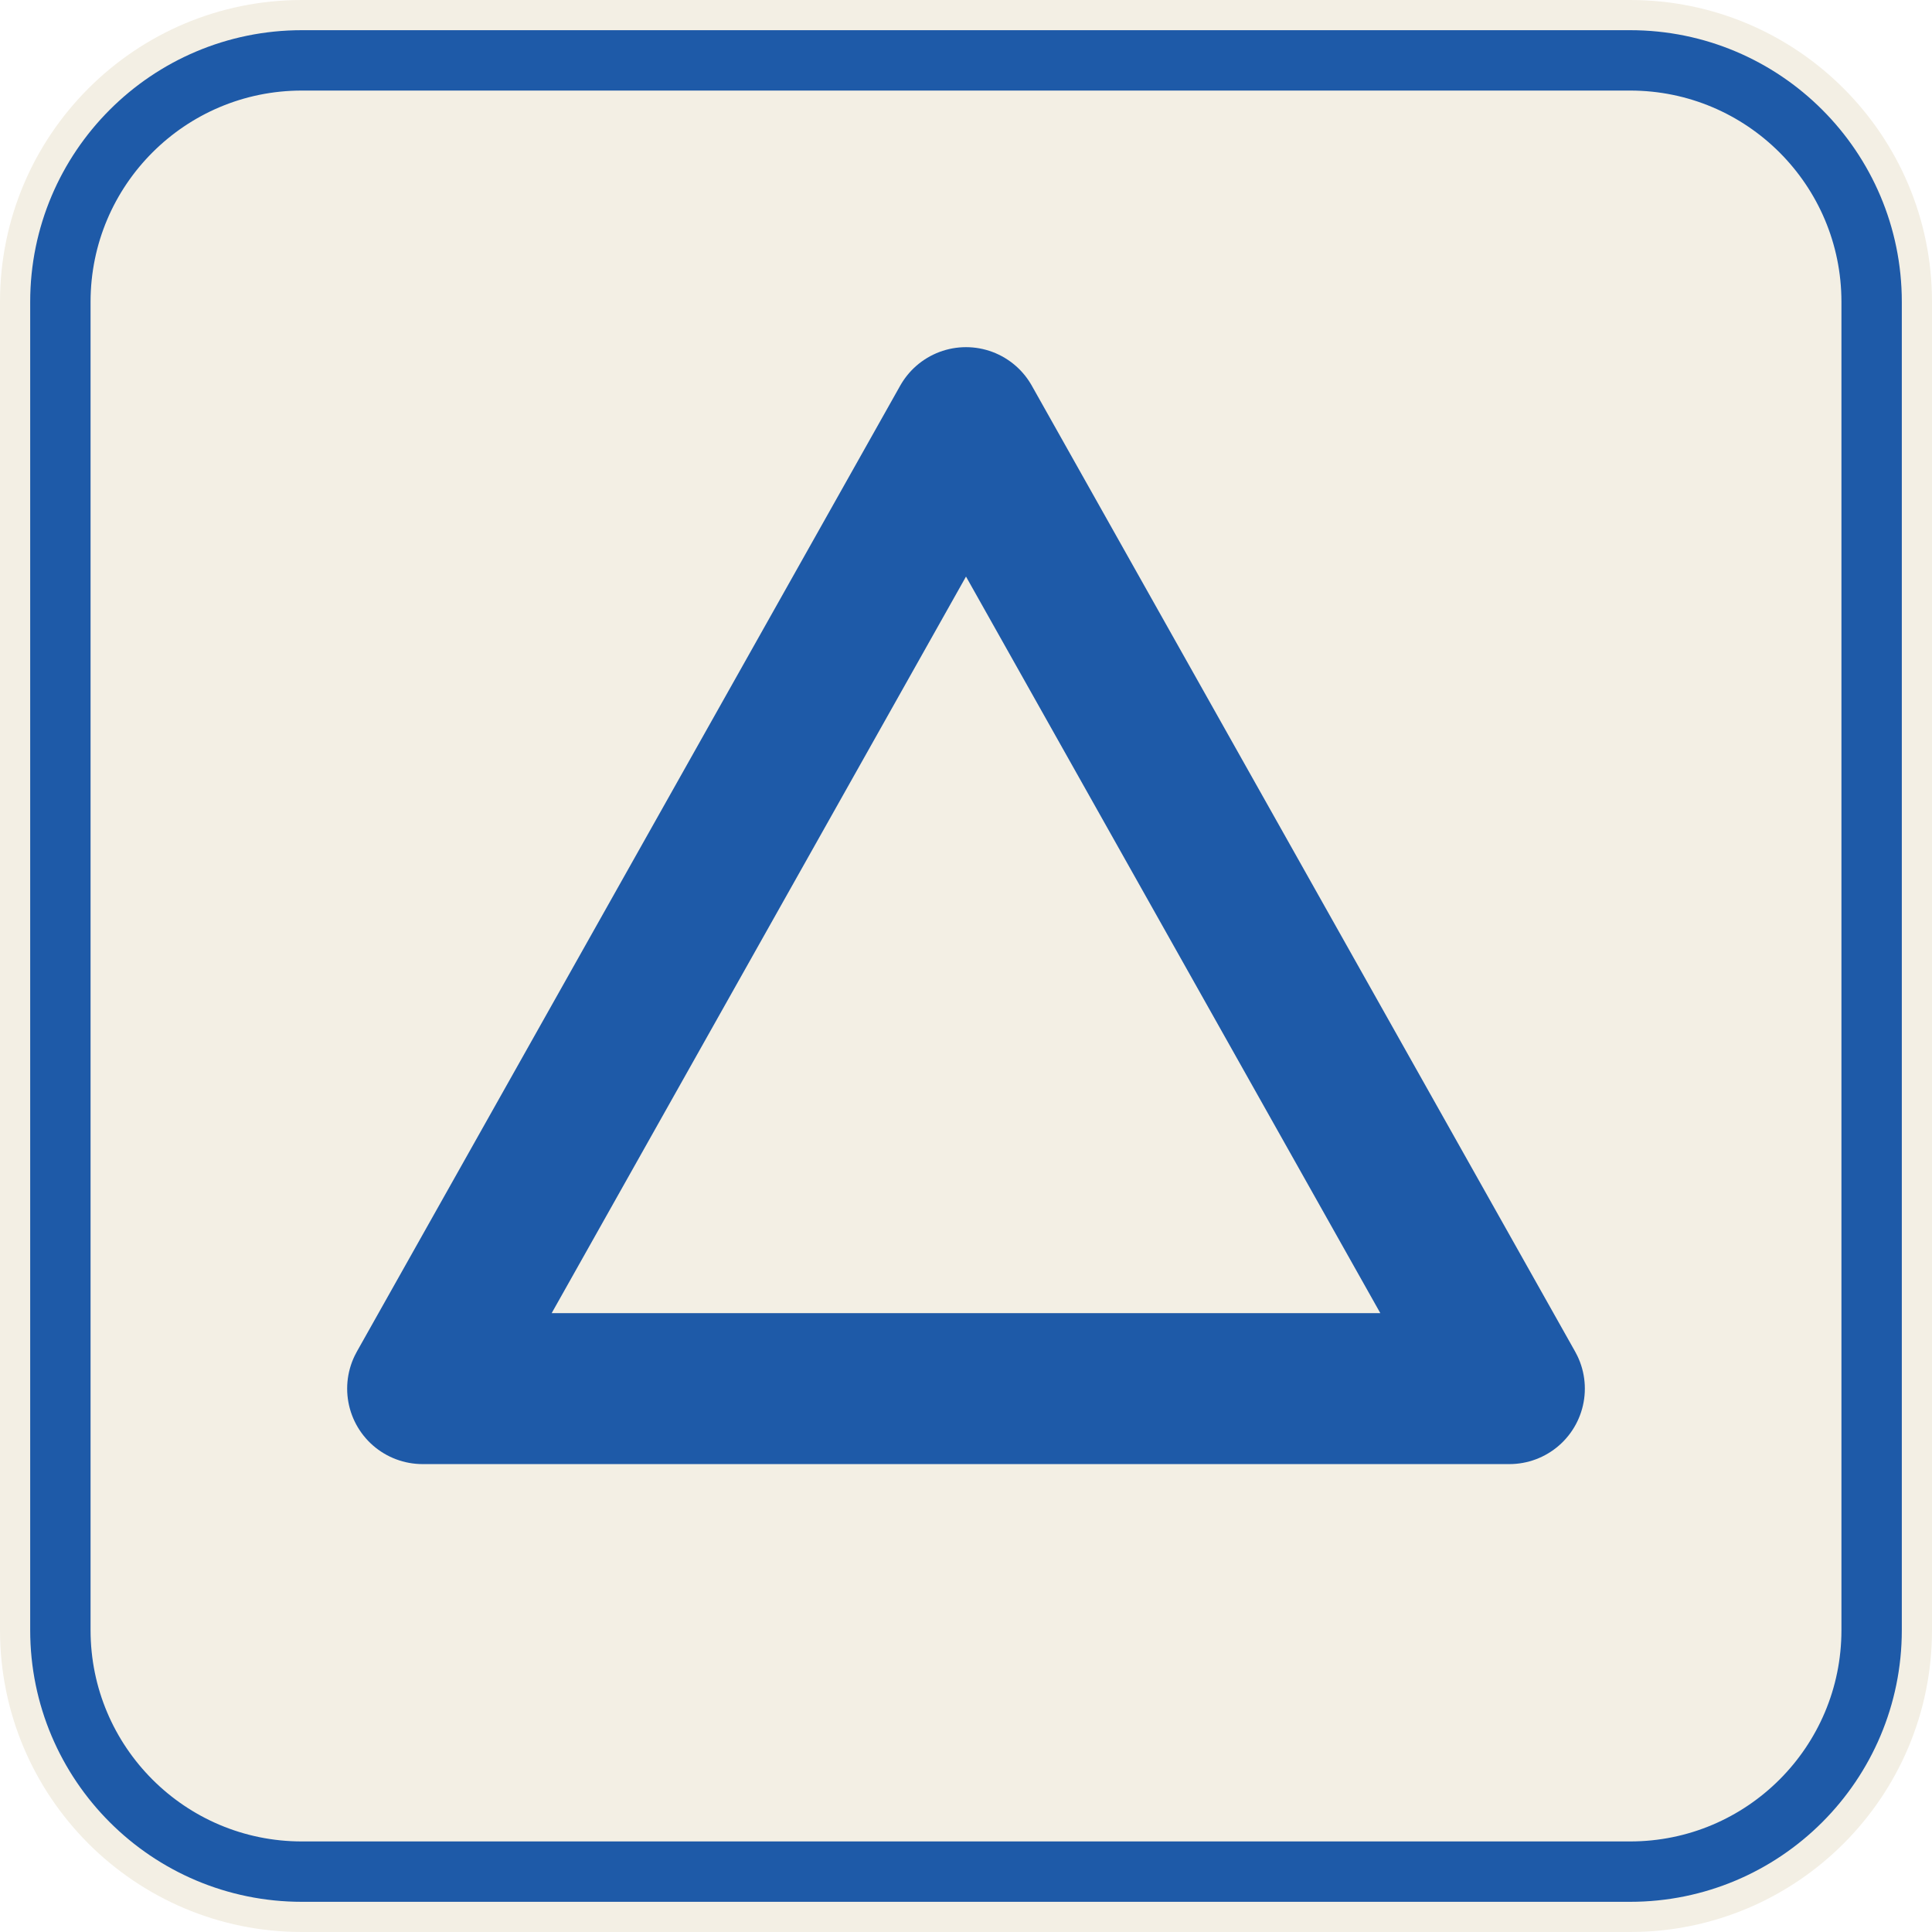
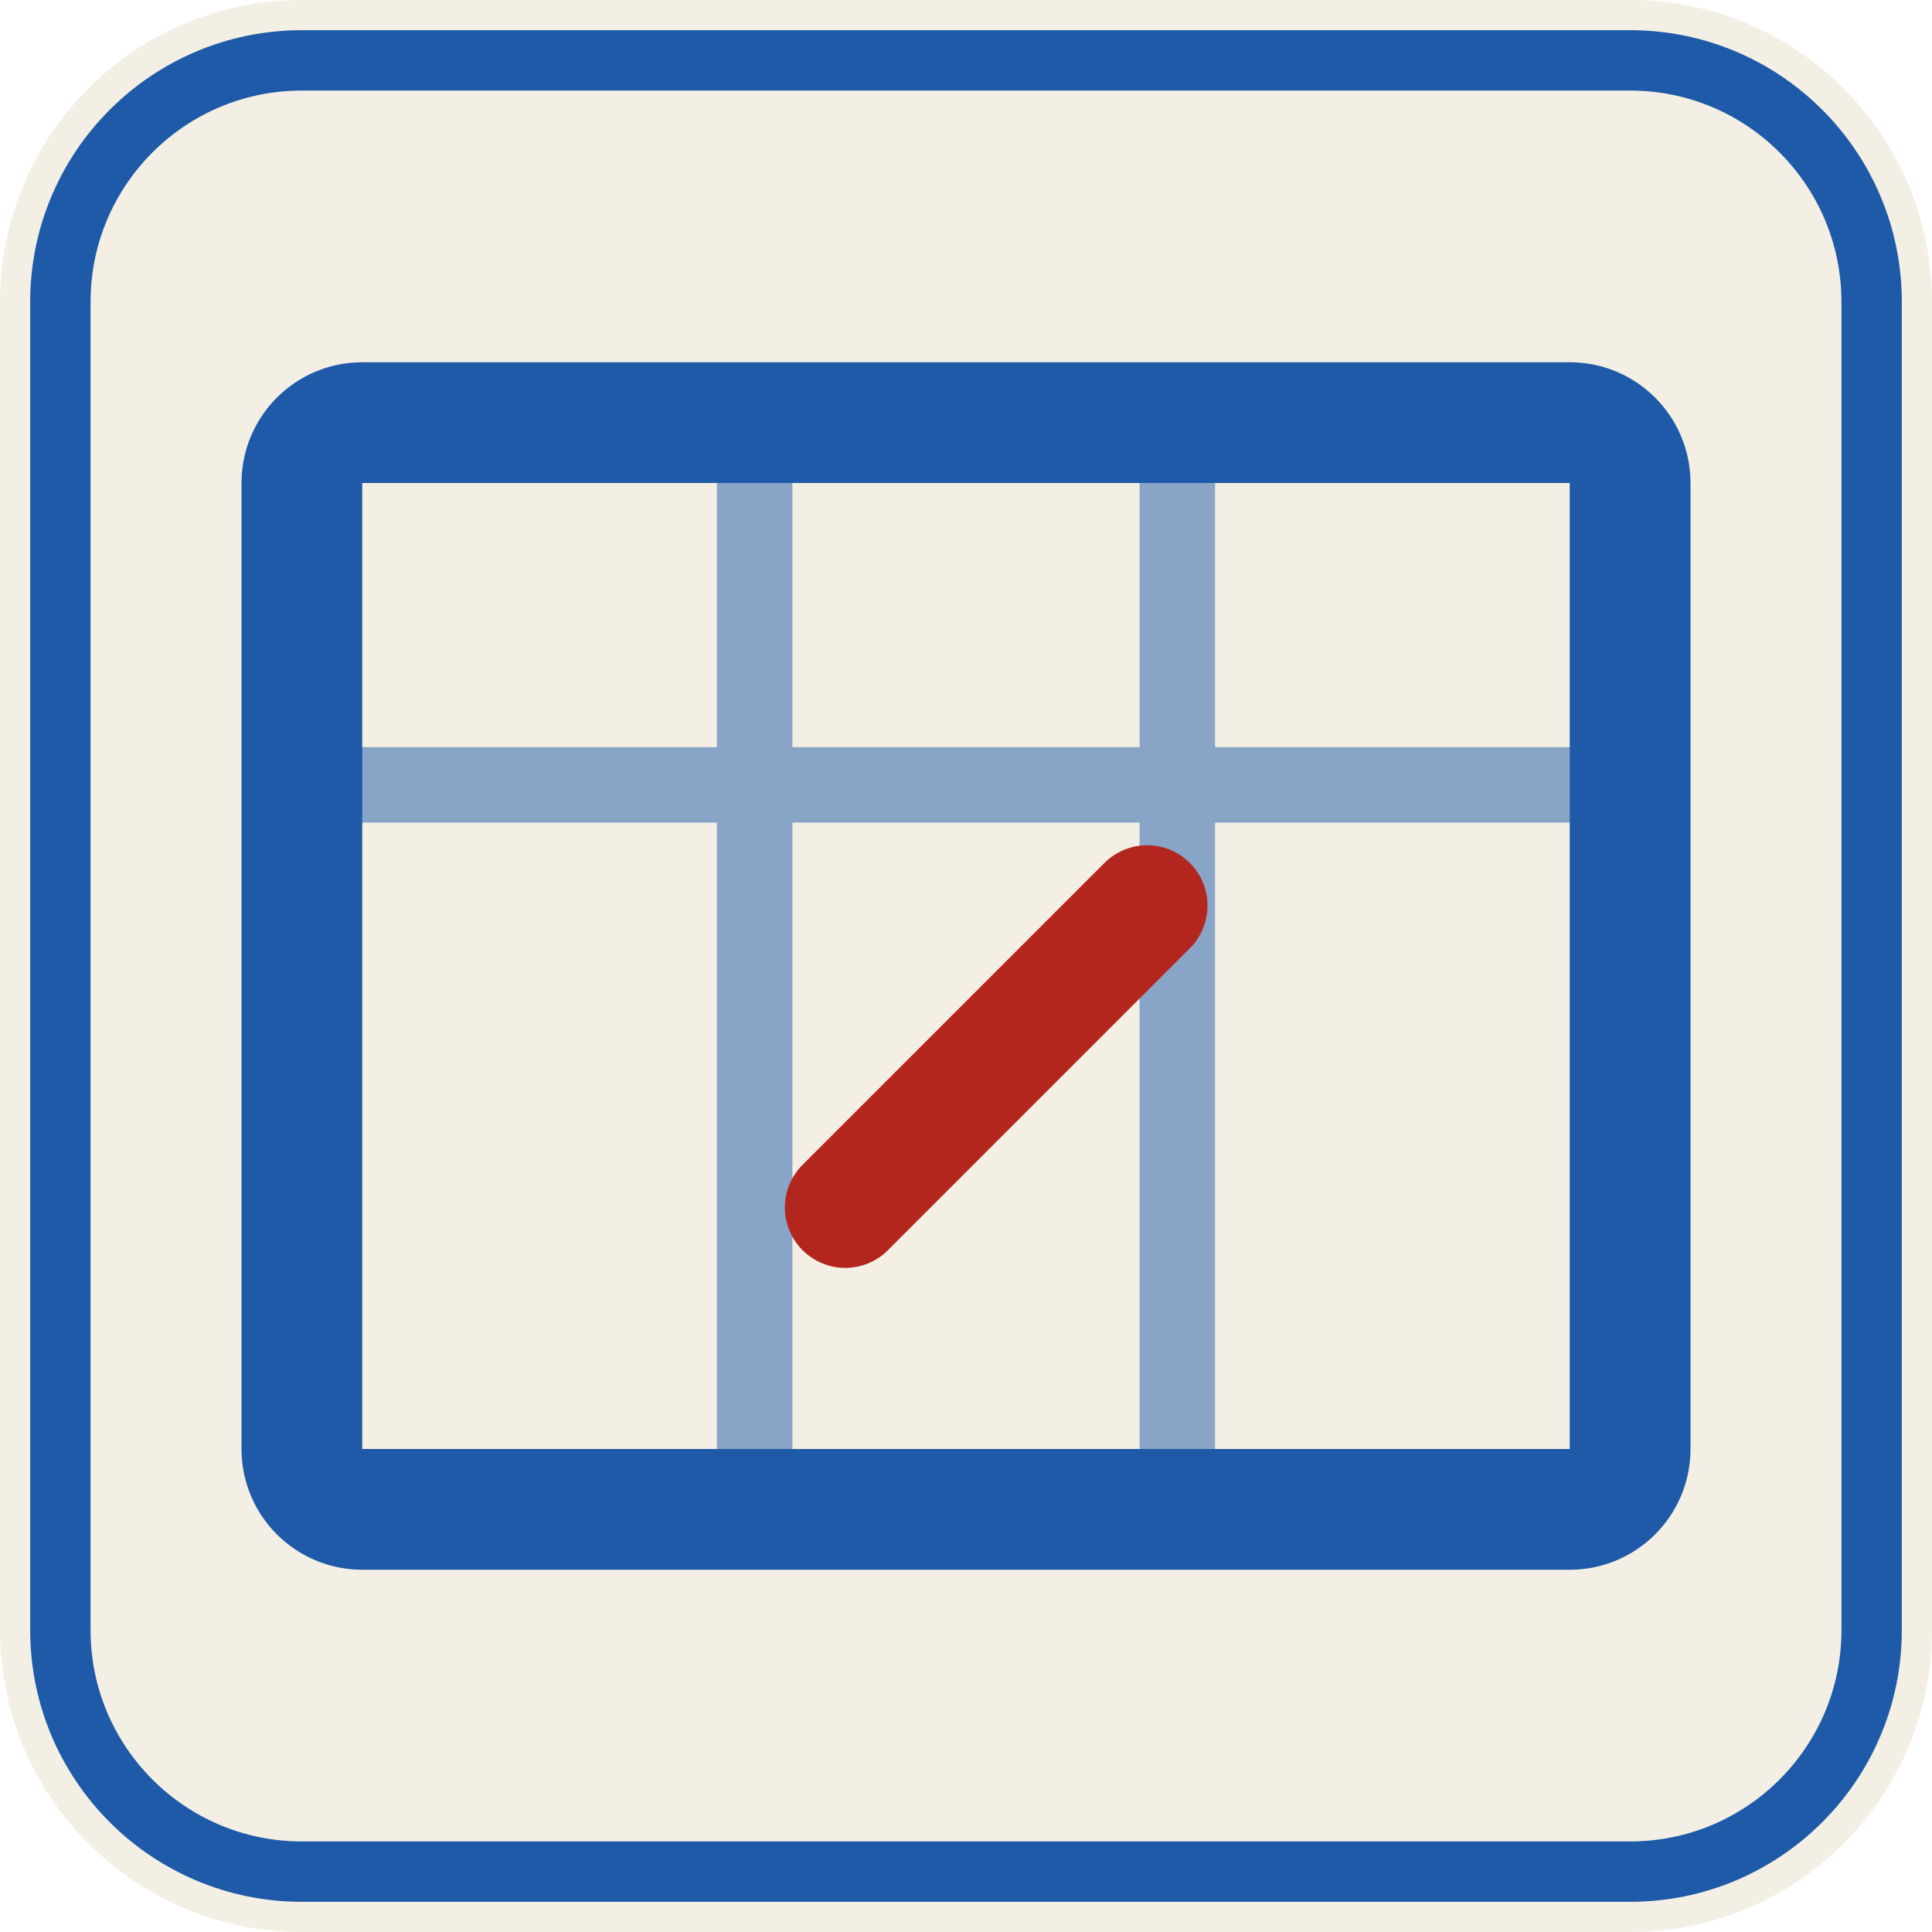
<svg xmlns="http://www.w3.org/2000/svg" viewBox="0 0 64 64" width="64" height="64">
  <rect width="64" height="64" rx="10" fill="#F3EFE4" />
  <rect x="2" y="2" width="60" height="60" rx="8" fill="none" stroke="#1E5AA8" stroke-width="2" />
-   <path d="M32 14 L50 46 L14 46 Z" fill="none" stroke="#1E5AA8" stroke-width="5" stroke-linejoin="round" />
+   <rect x="10" y="14" width="44" height="36" rx="2" fill="none" stroke="#1E5AA8" stroke-width="4" />
+   <path d="M10 26 H54 M25 14 V50 M39 14 V50" fill="none" stroke="#1E5AA8" stroke-width="2.5" opacity="0.5" />
+   <path d="M28 40 L38 30" fill="none" stroke="#B3261E" stroke-width="4" stroke-linecap="round" />
</svg>
